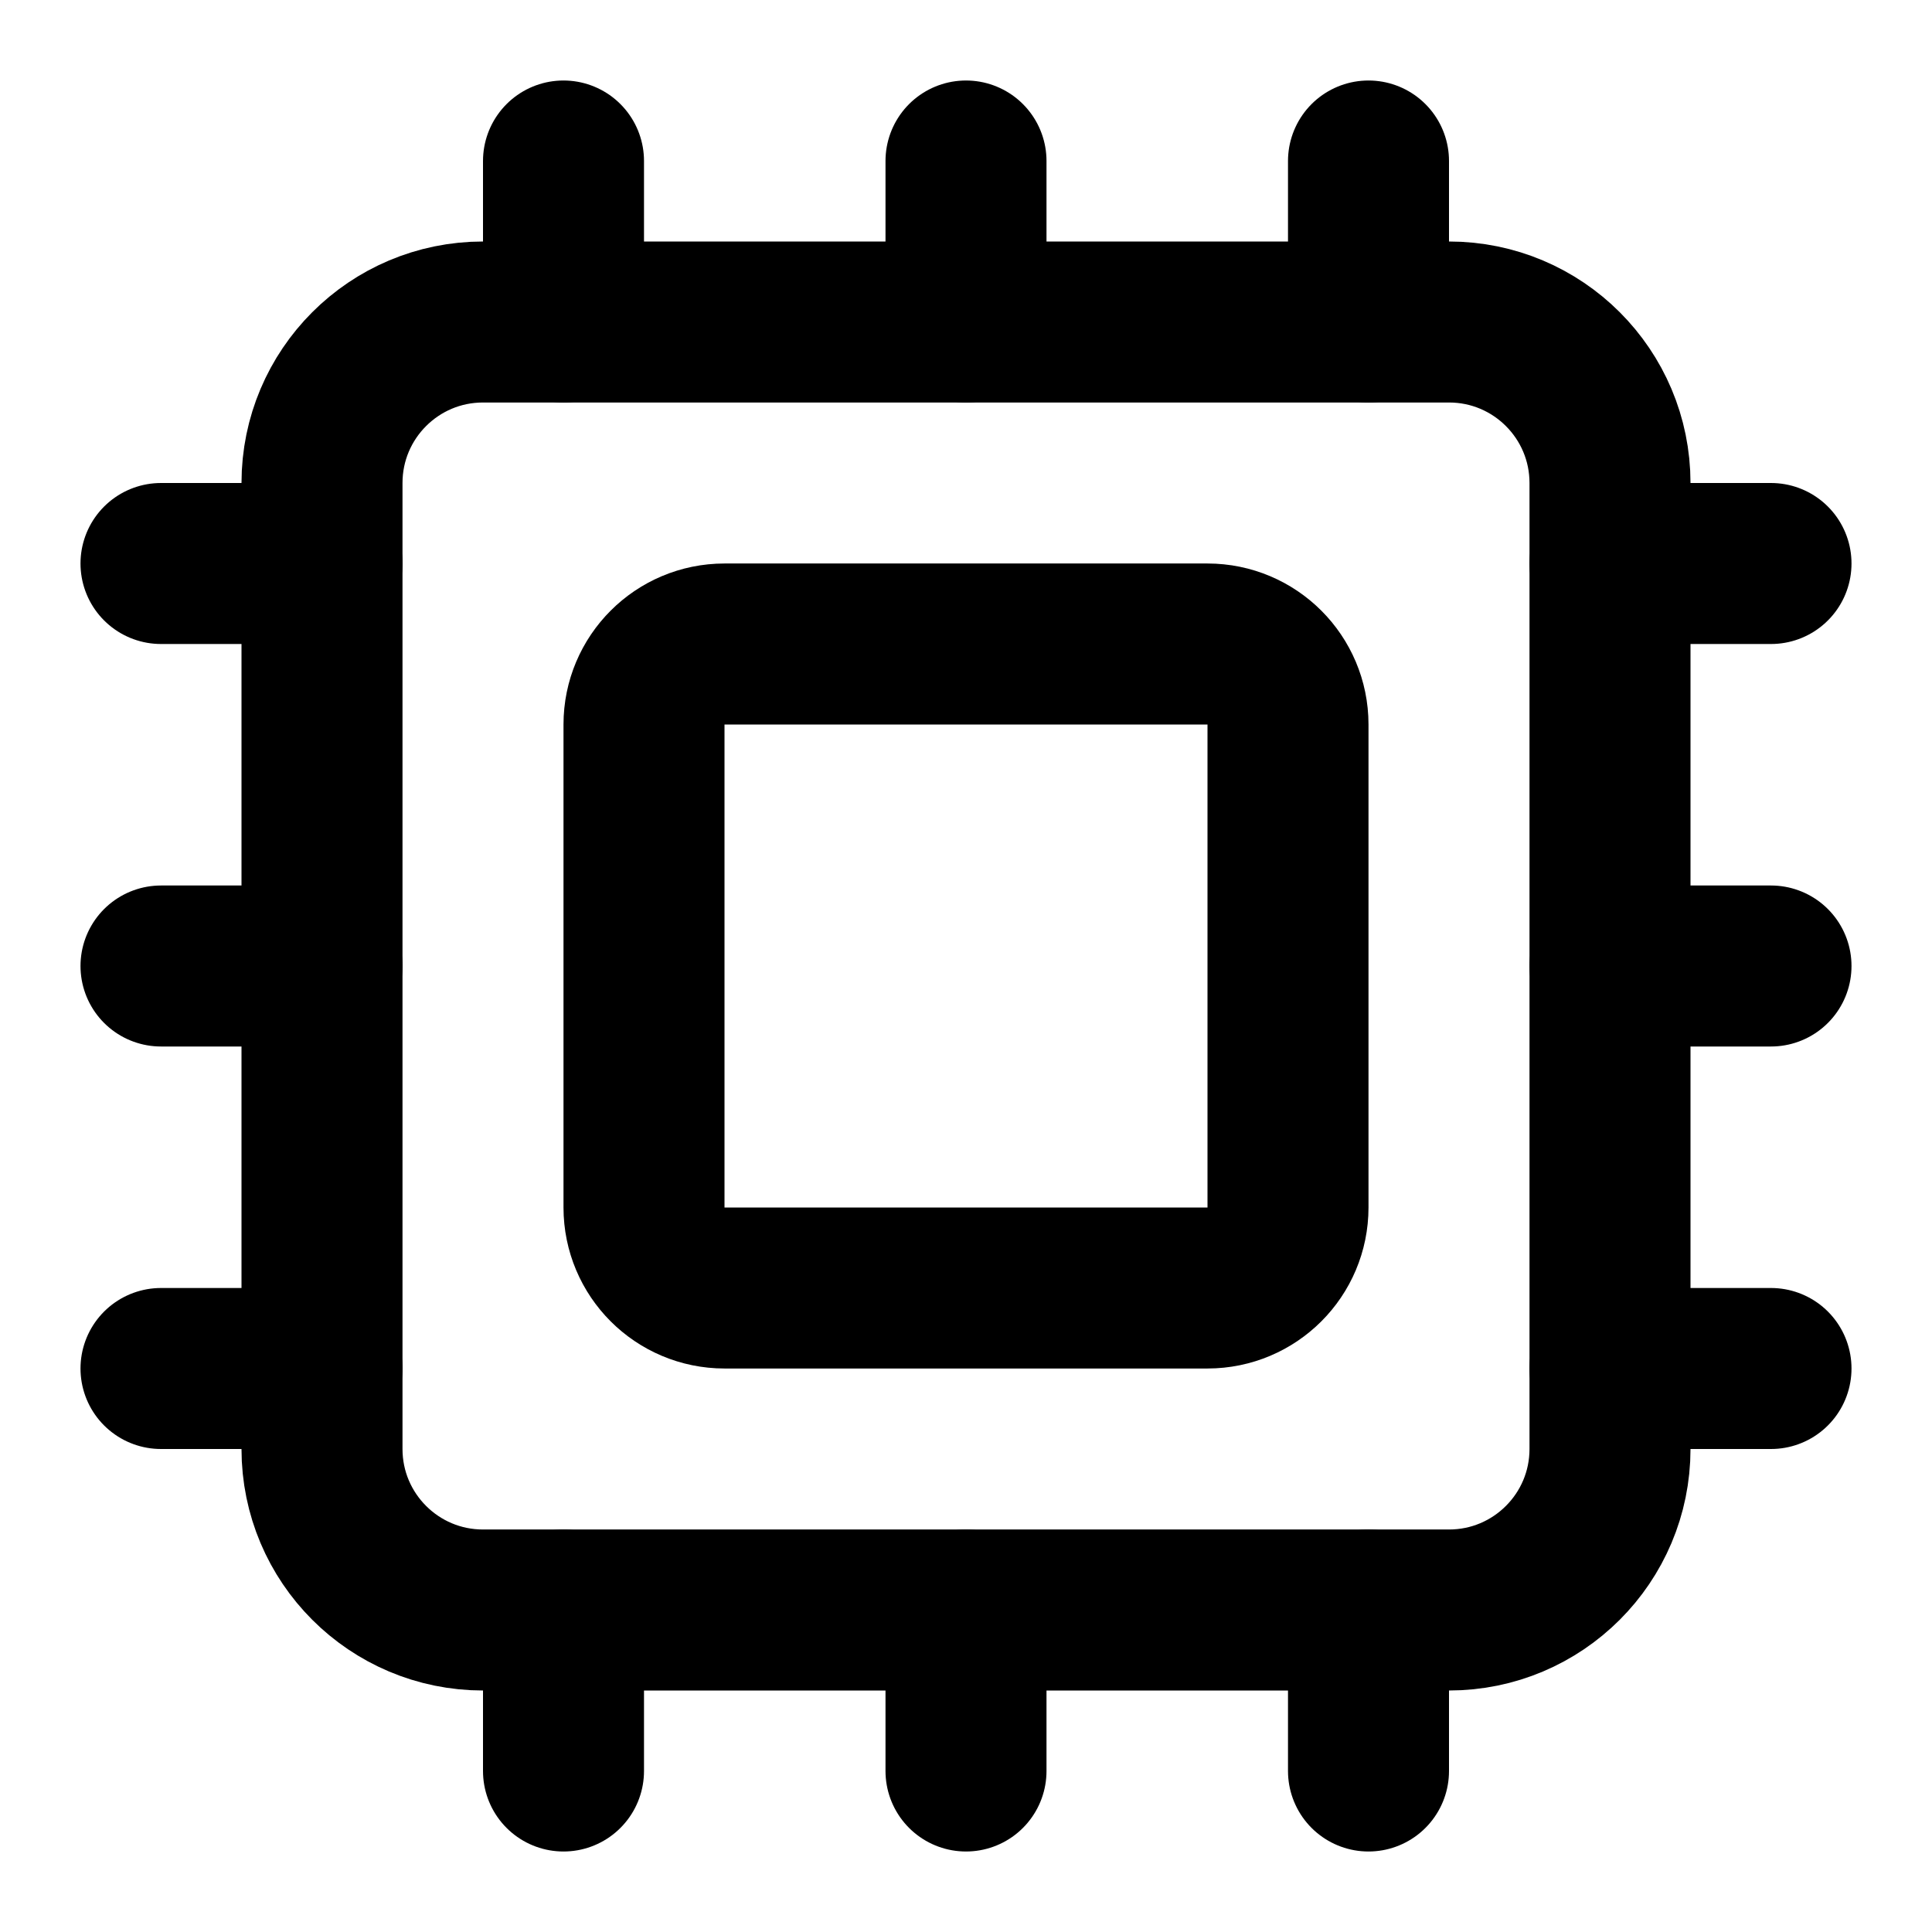
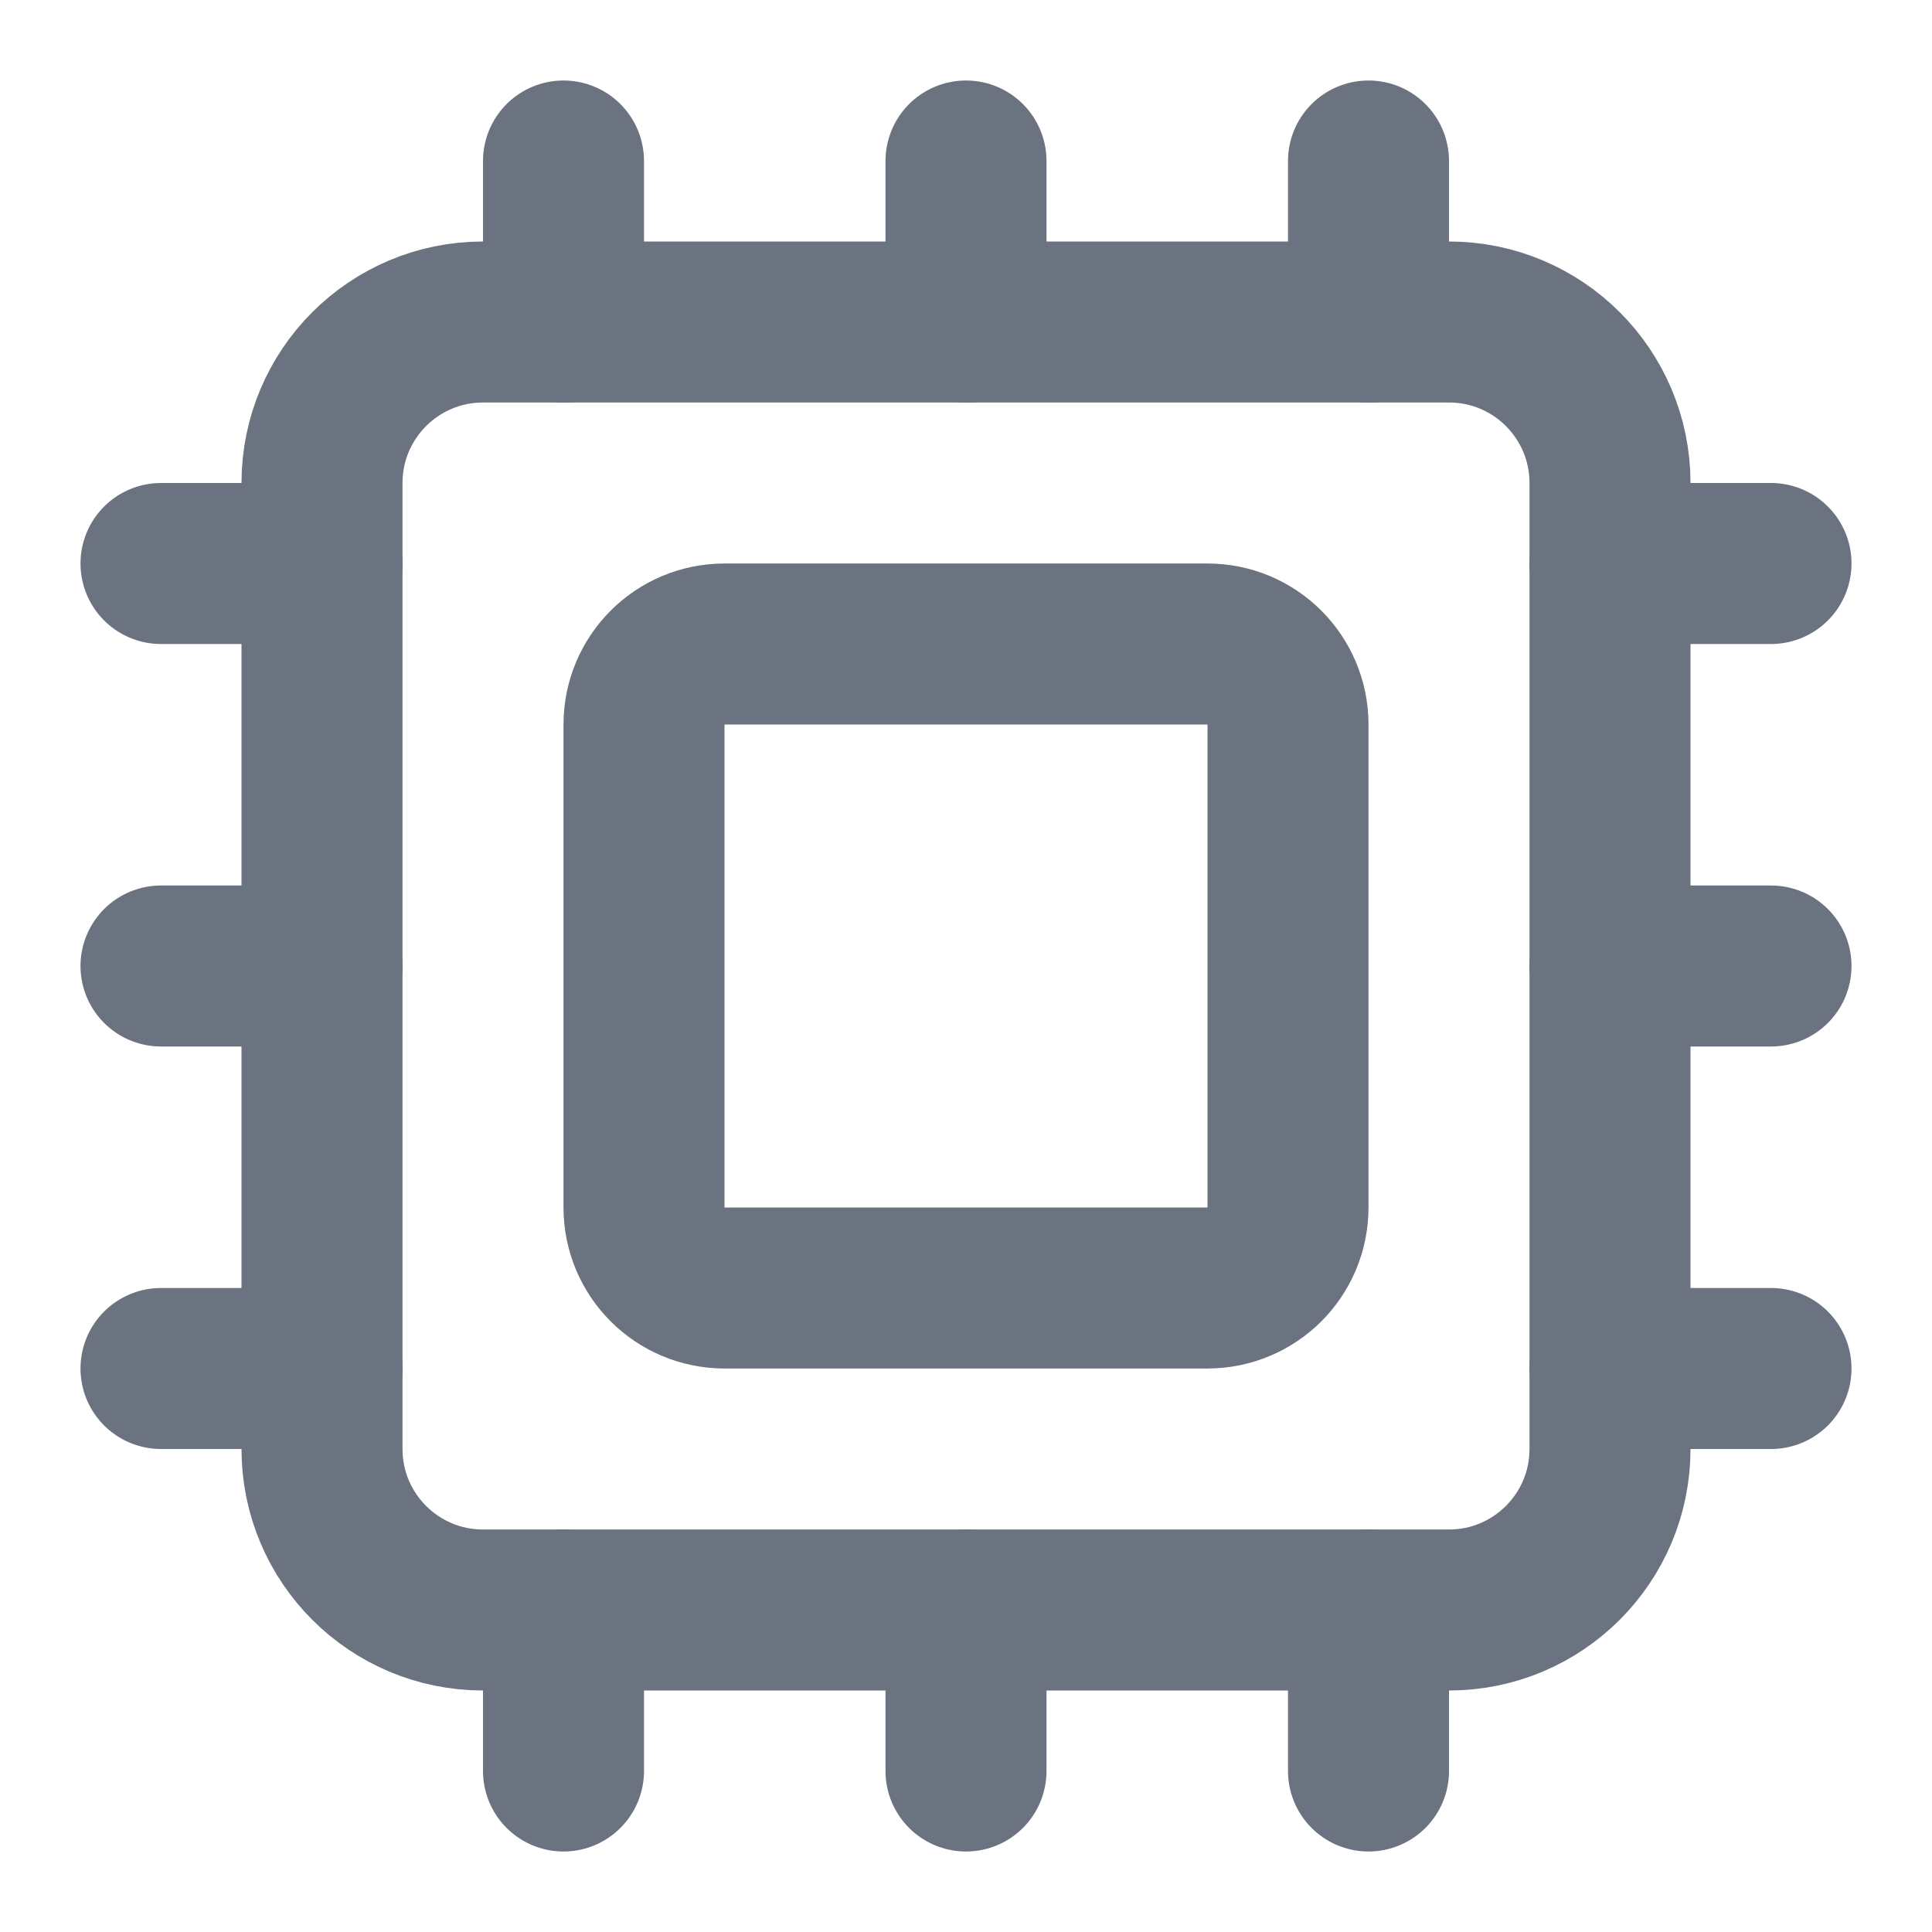
- <svg xmlns="http://www.w3.org/2000/svg" width="24" height="24" viewBox="0 0 24 24" fill="none" stroke="currentColor" stroke-width="2" stroke-linecap="round" stroke-linejoin="round">
+ <svg xmlns="http://www.w3.org/2000/svg" width="24" height="24" viewBox="0 0 24 24" fill="none" stroke="#6B7280" stroke-width="2" stroke-linecap="round" stroke-linejoin="round">
  <path d="M12 20v2" />
  <path d="M12 2v2" />
  <path d="M17 20v2" />
  <path d="M17 2v2" />
  <path d="M2 12h2" />
  <path d="M2 17h2" />
  <path d="M2 7h2" />
  <path d="M20 12h2" />
  <path d="M20 17h2" />
  <path d="M20 7h2" />
  <path d="M7 20v2" />
  <path d="M7 2v2" />
  <rect x="4" y="4" width="16" height="16" rx="2" />
  <rect x="8" y="8" width="8" height="8" rx="1" />
</svg>
